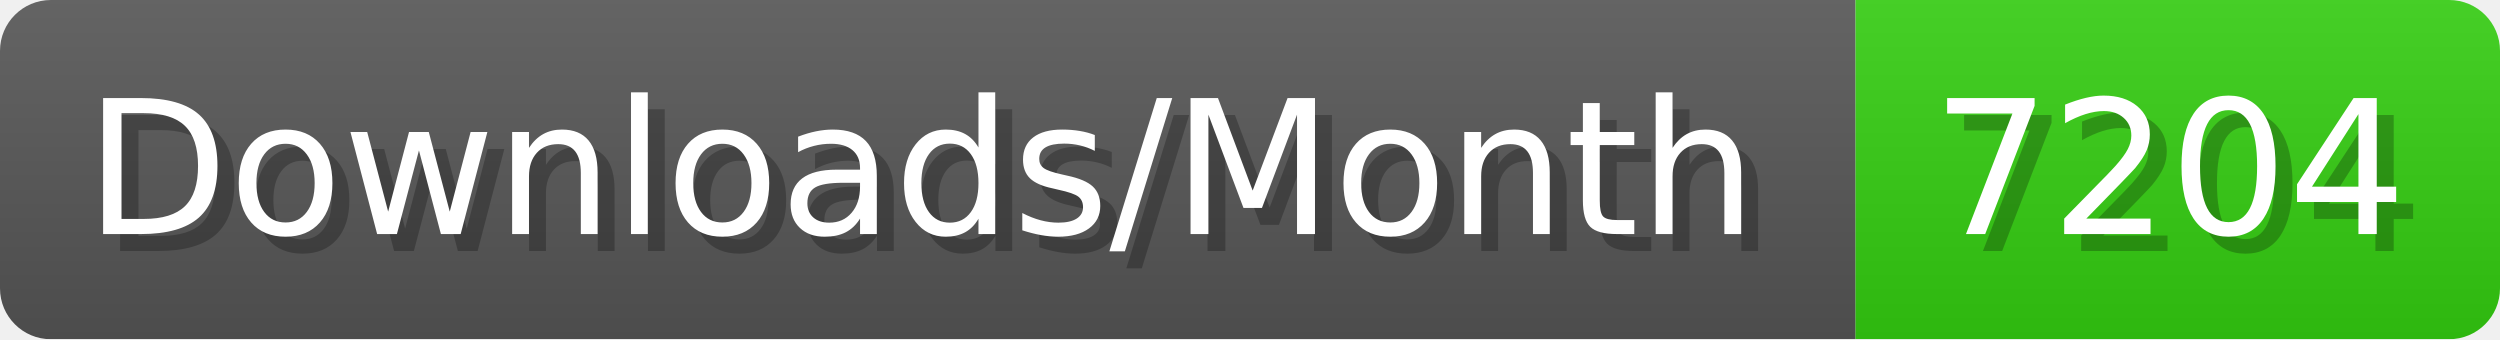
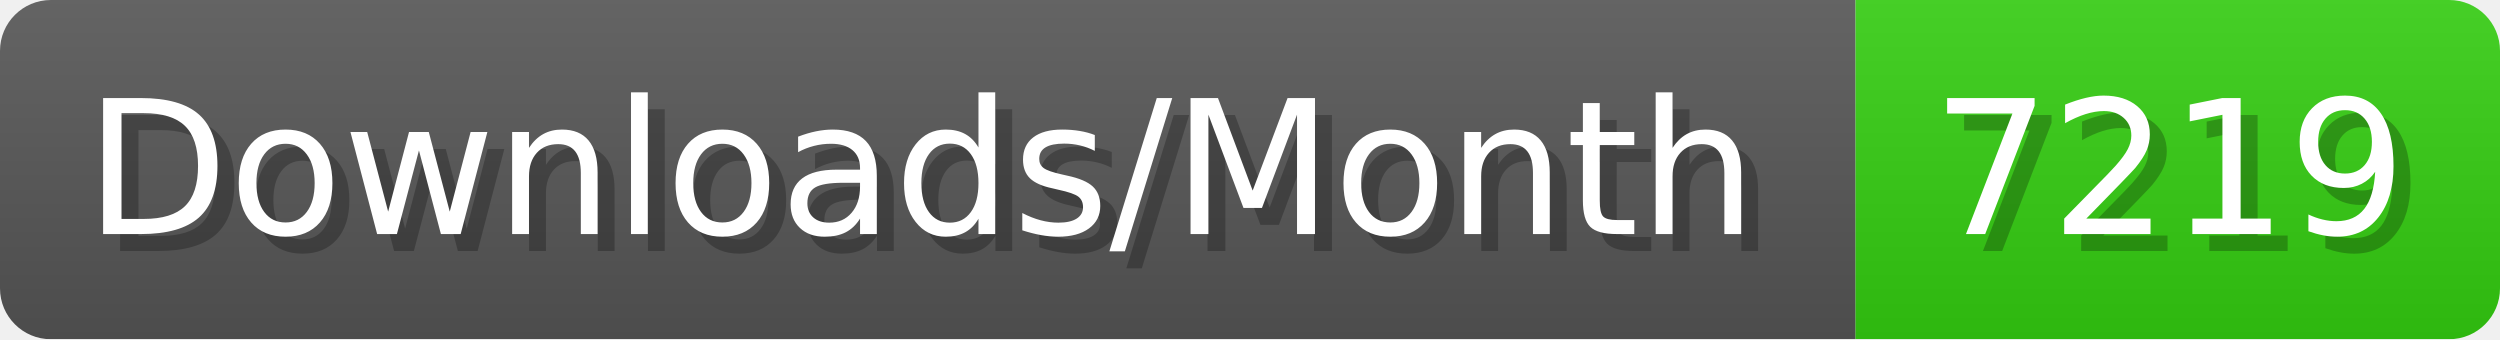
- <svg xmlns="http://www.w3.org/2000/svg" width="147.4" height="20" viewBox="0 0 1474 200" role="img" aria-label="Downloads/Month: 7204">
+ <svg xmlns="http://www.w3.org/2000/svg" width="147.4" height="20" viewBox="0 0 1474 200" role="img" aria-label="Downloads/Month: 7219">
  <linearGradient id="YlXUI" x2="0" y2="100%">
    <stop offset="0" stop-opacity=".1" stop-color="#EEE" />
    <stop offset="1" stop-opacity=".1" />
  </linearGradient>
  <mask id="JHhop">
    <rect width="1474" height="200" rx="30" fill="#FFF" />
  </mask>
  <g mask="url(#JHhop)">
    <rect width="1094" height="200" fill="#555" />
    <rect width="380" height="200" fill="#3C1" x="1094" />
    <rect width="1474" height="200" fill="url(#YlXUI)" />
  </g>
  <g aria-hidden="true" fill="#fff" text-anchor="start" font-family="Verdana,DejaVu Sans,sans-serif" font-size="110">
    <text x="60" y="148" textLength="994" fill="#000" opacity="0.25">Downloads/Month</text>
    <text x="50" y="138" textLength="994">Downloads/Month</text>
-     <text x="1149" y="148" textLength="280" fill="#000" opacity="0.25">7204</text>
-     <text x="1139" y="138" textLength="280">7204</text>
+     <text x="1149" y="148" textLength="280" fill="#000" opacity="0.25">7219</text>
+     <text x="1139" y="138" textLength="280">7219</text>
  </g>
</svg>
